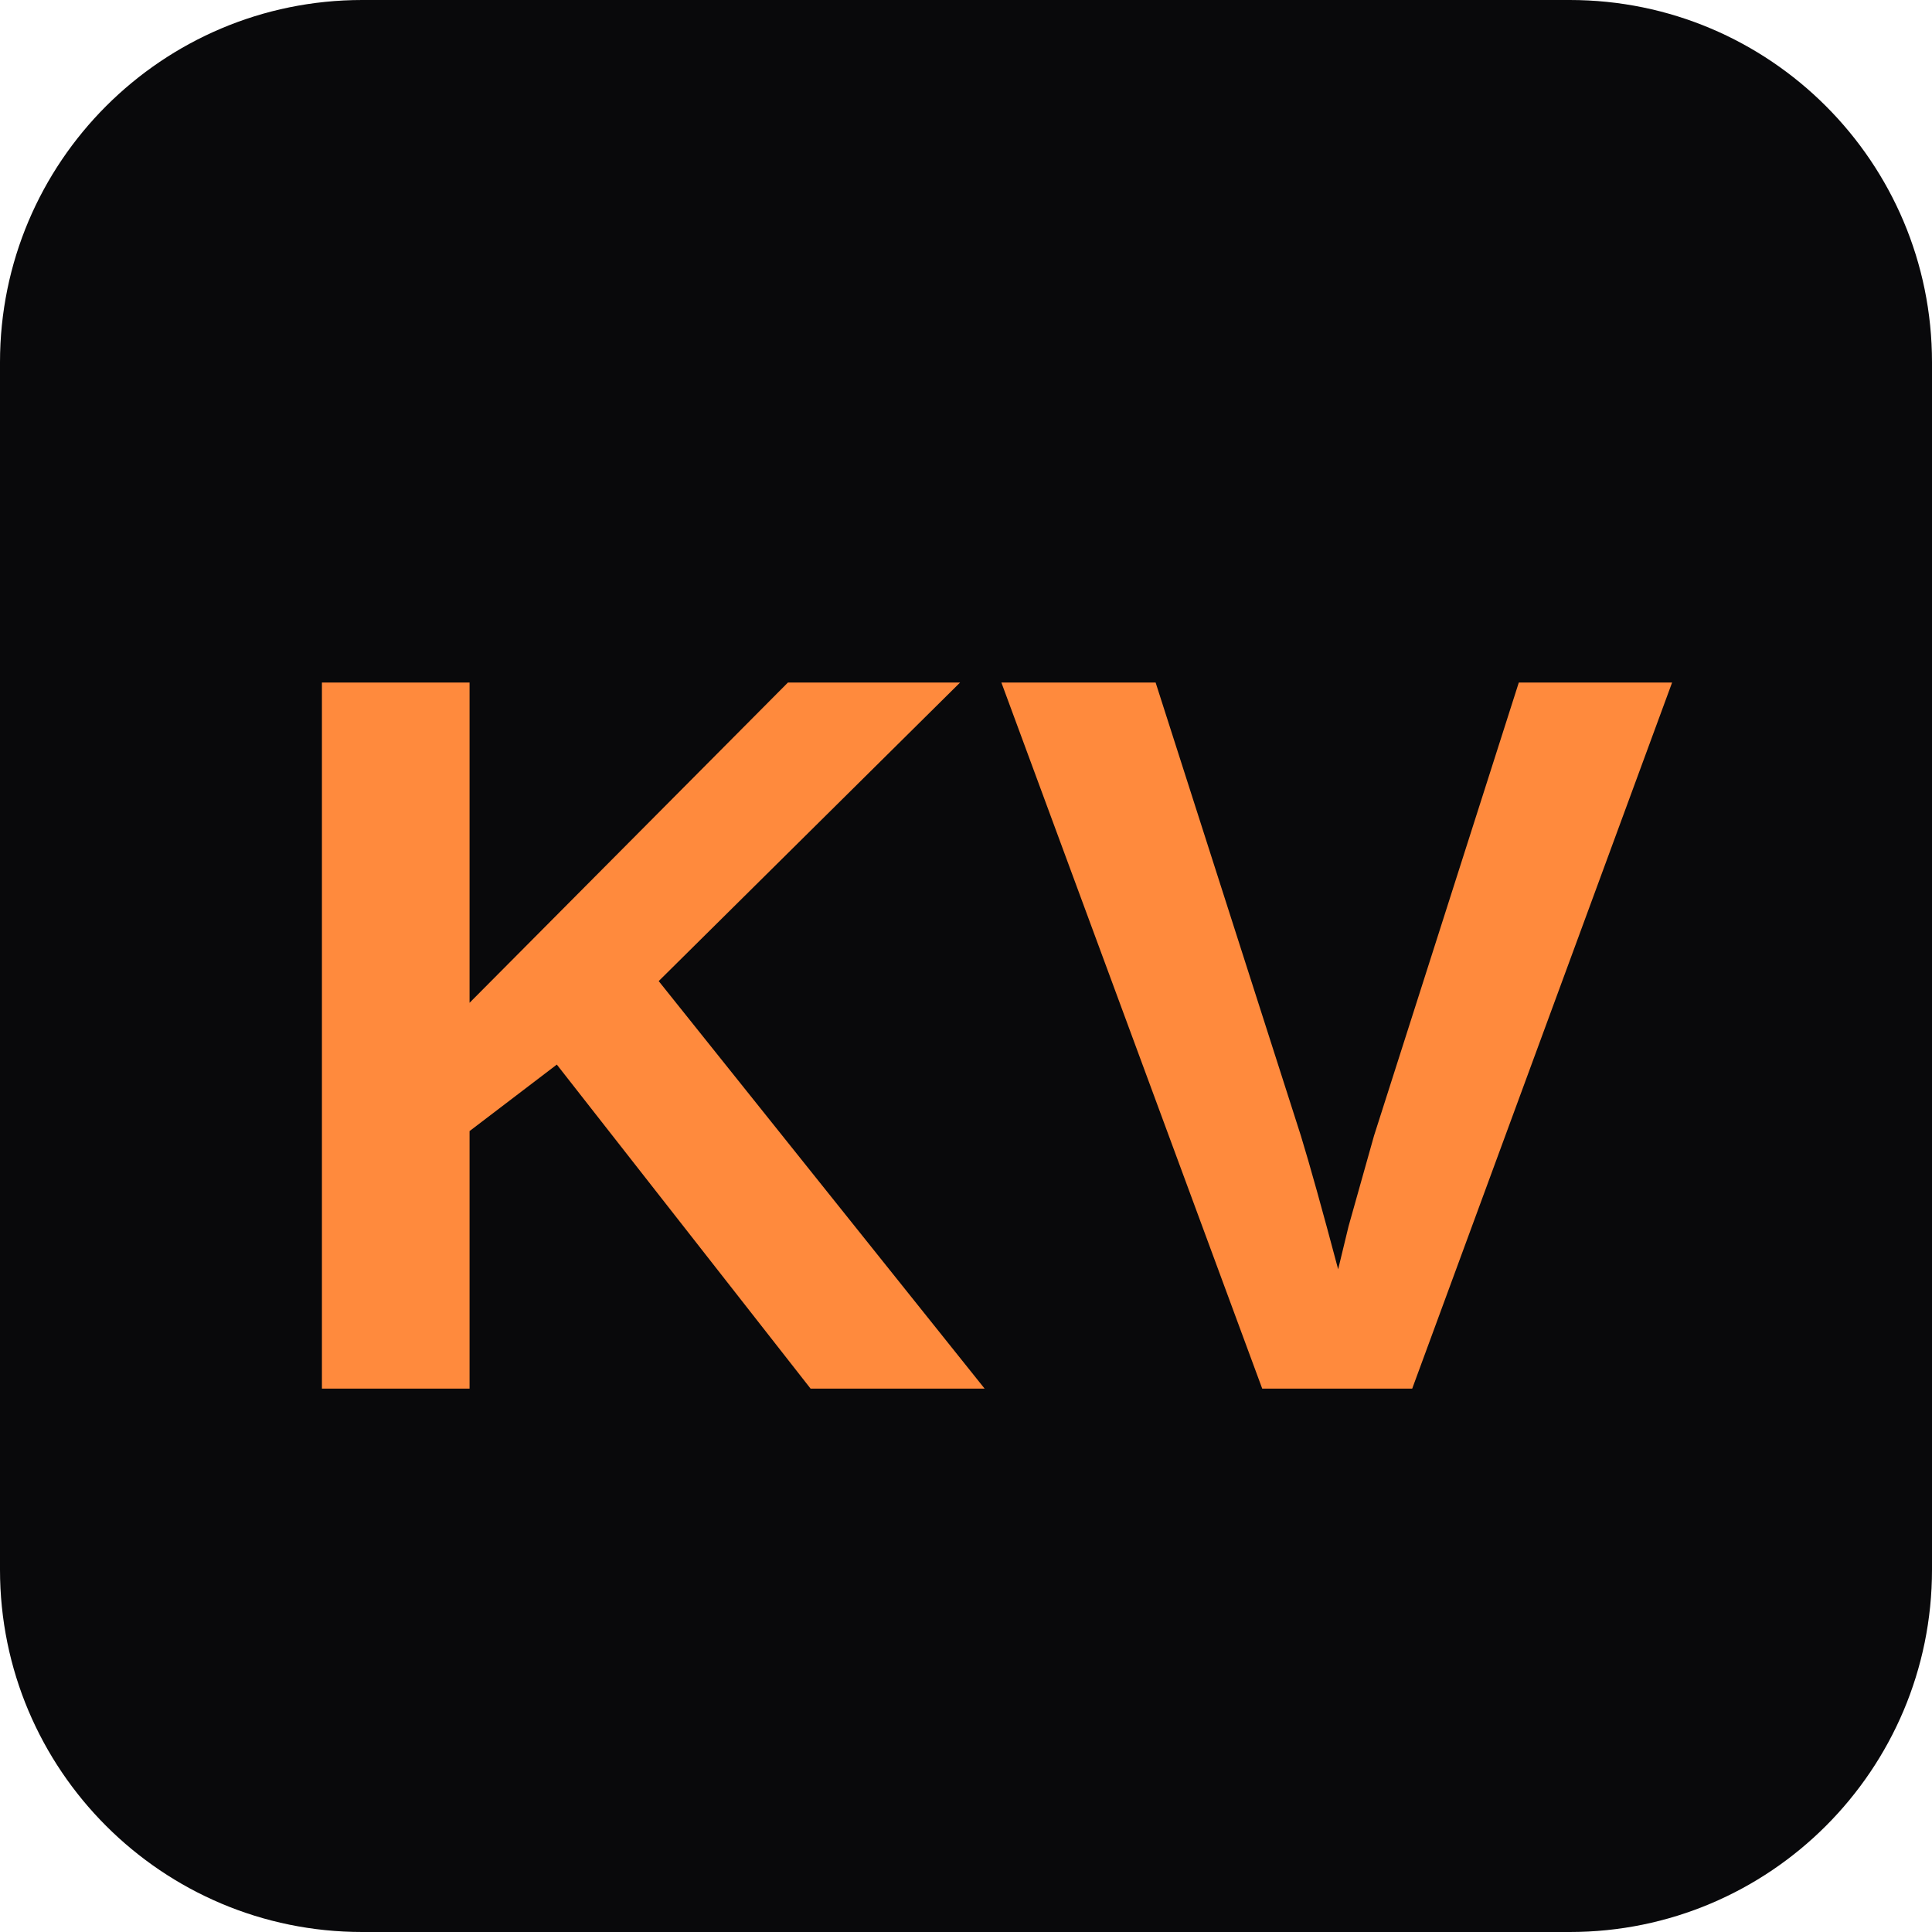
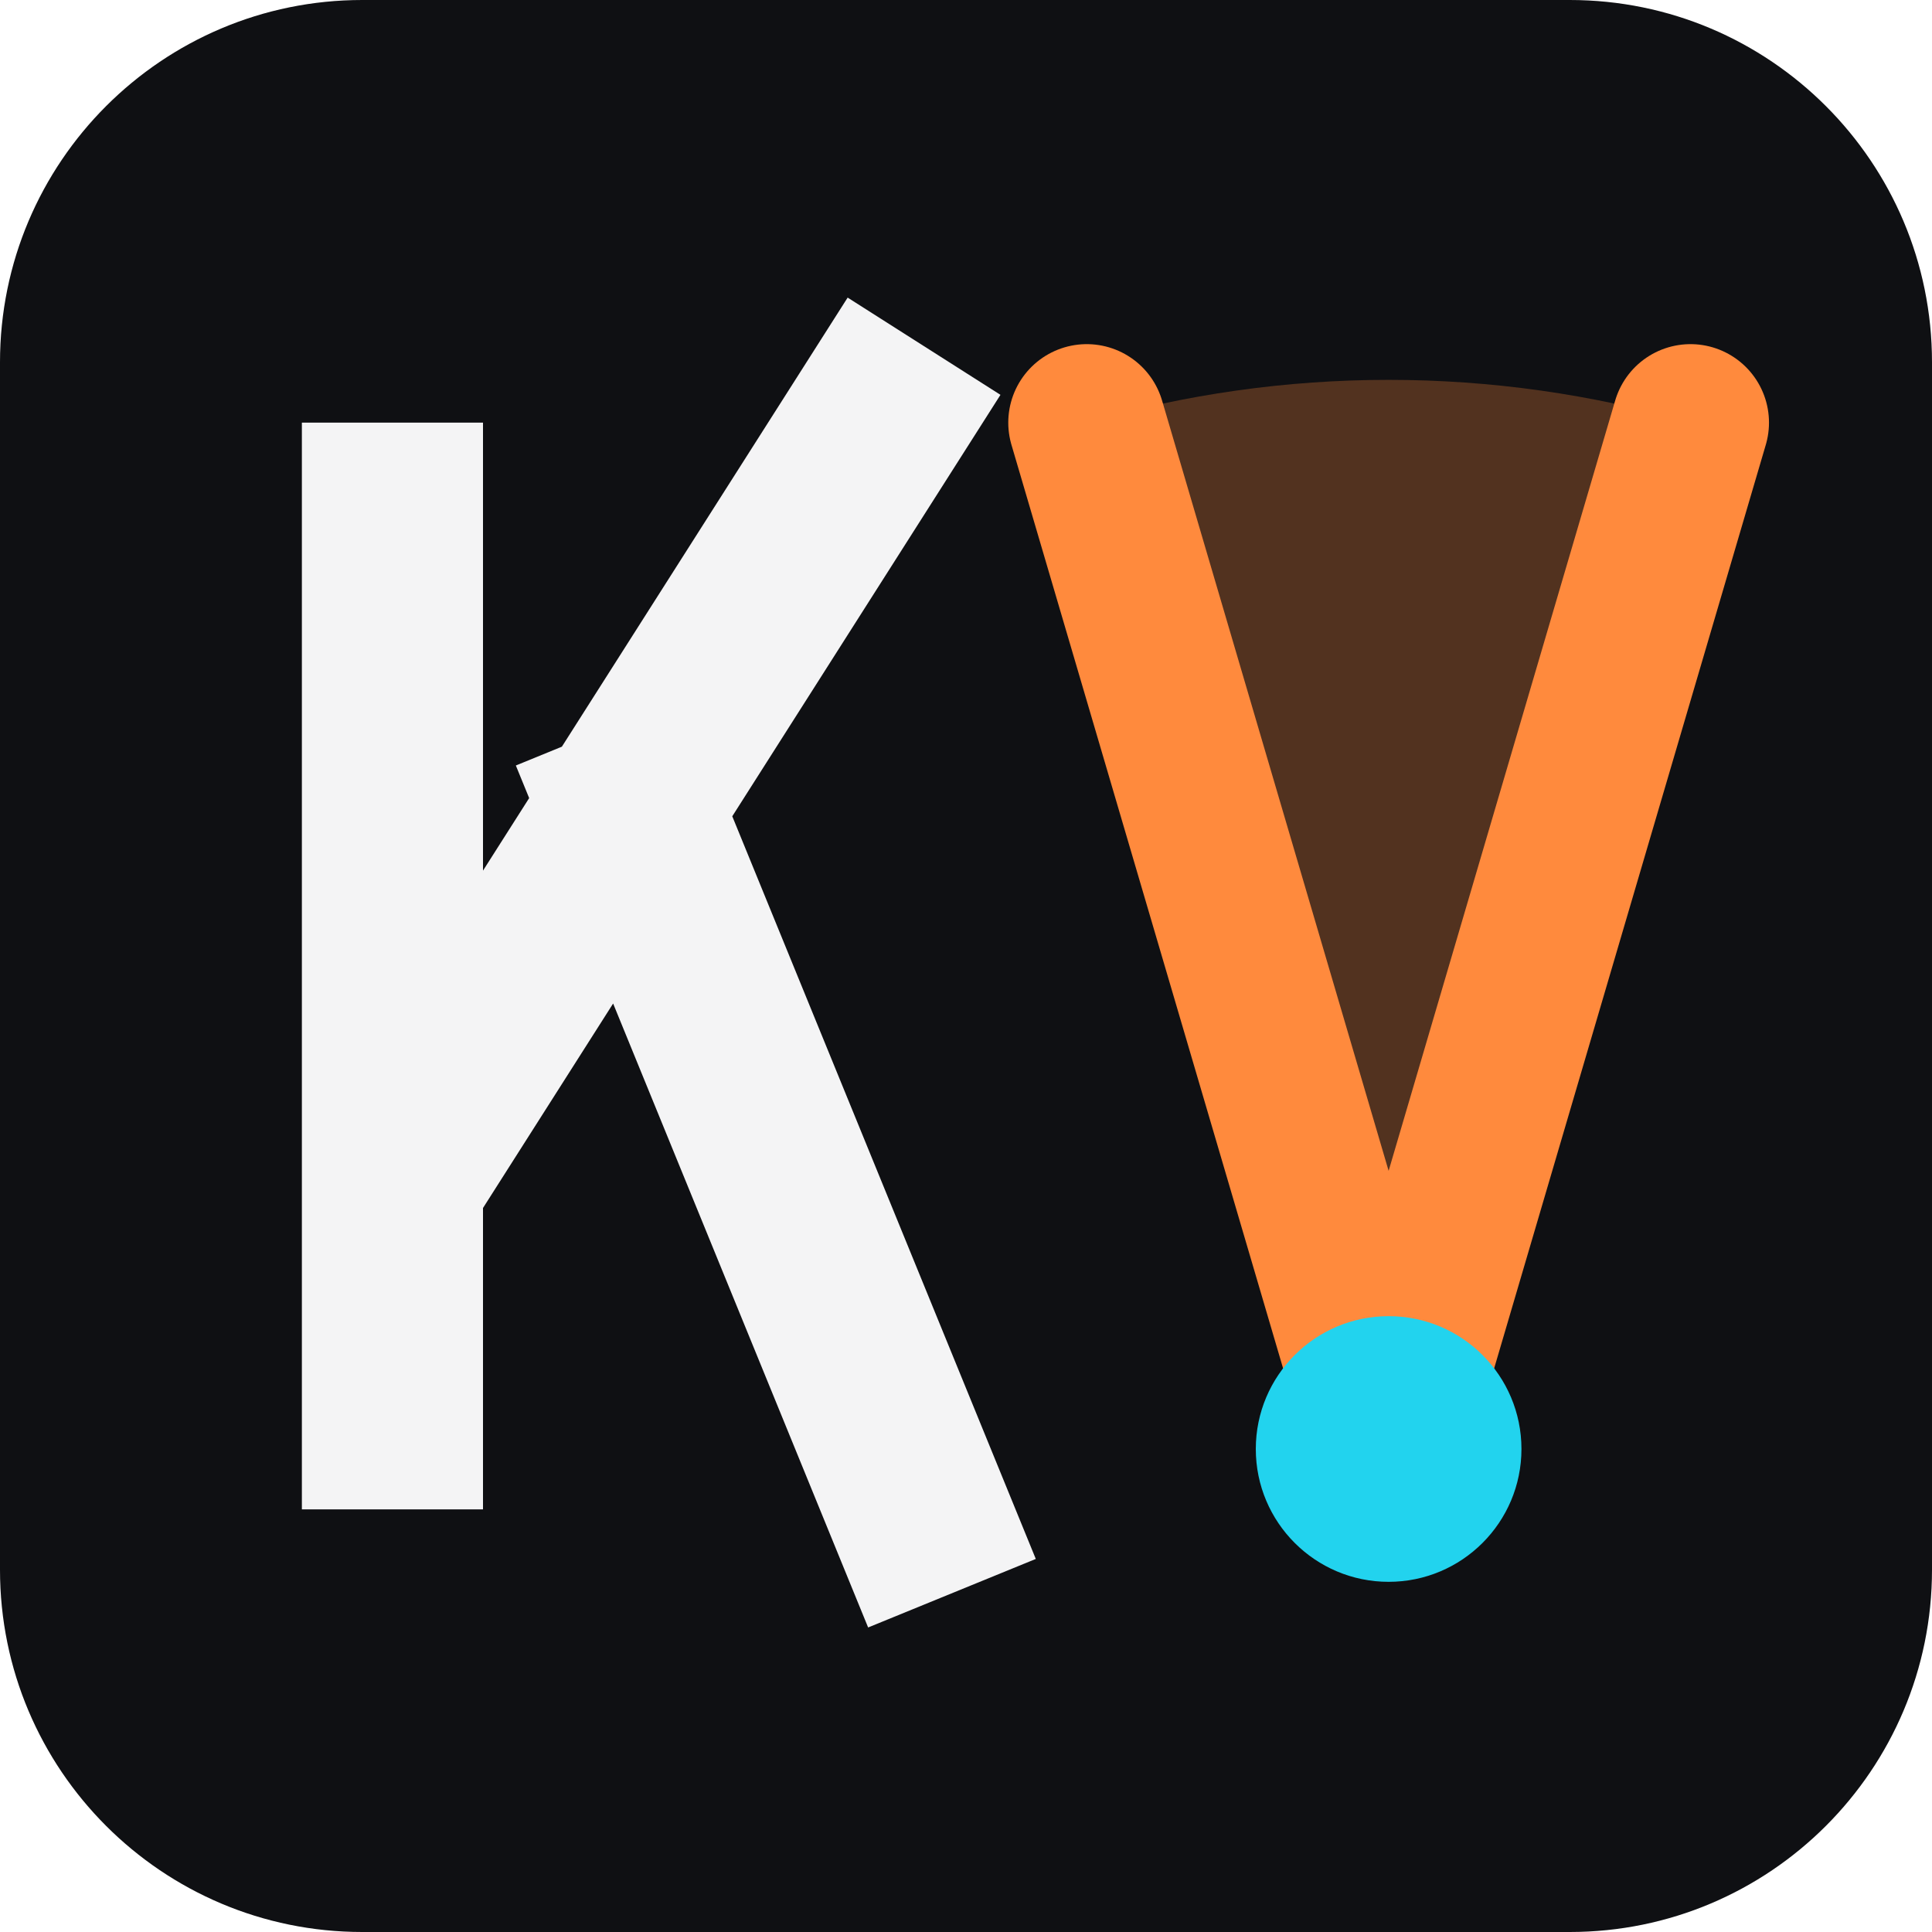
- <svg xmlns="http://www.w3.org/2000/svg" viewBox="0 0 64 64">
-   <rect width="64" height="64" rx="12" fill="#09090b" />
-   <text x="32" y="46" font-family="Arial, Helvetica, sans-serif" font-size="34" font-weight="800" fill="#ff8a3d" text-anchor="middle">KV</text>
+ <svg xmlns="http://www.w3.org/2000/svg" viewBox="0 0 32 32">
+   <rect width="32" height="32" rx="6" fill="#0f1013" />
+   <g fill="none">
+     <path d="M6.5 7V25" stroke="#f4f4f5" stroke-width="3" />
+     <path d="M7.5 18L14.5 7M10.5 13.5L15.2 25" stroke="#f4f4f5" stroke-width="3" stroke-linecap="square" />
+     <path d="M23 24L18 7A18 18 0 0 1 28 7Z" fill="#ff8a3d" fill-opacity=".28" />
+     <path d="M23 24L18 7M23 24L28 7" stroke="#ff8a3d" stroke-width="2.6" stroke-linecap="round" />
+     <circle cx="23" cy="24" r="2.2" fill="#22d3ee" />
+   </g>
</svg>
